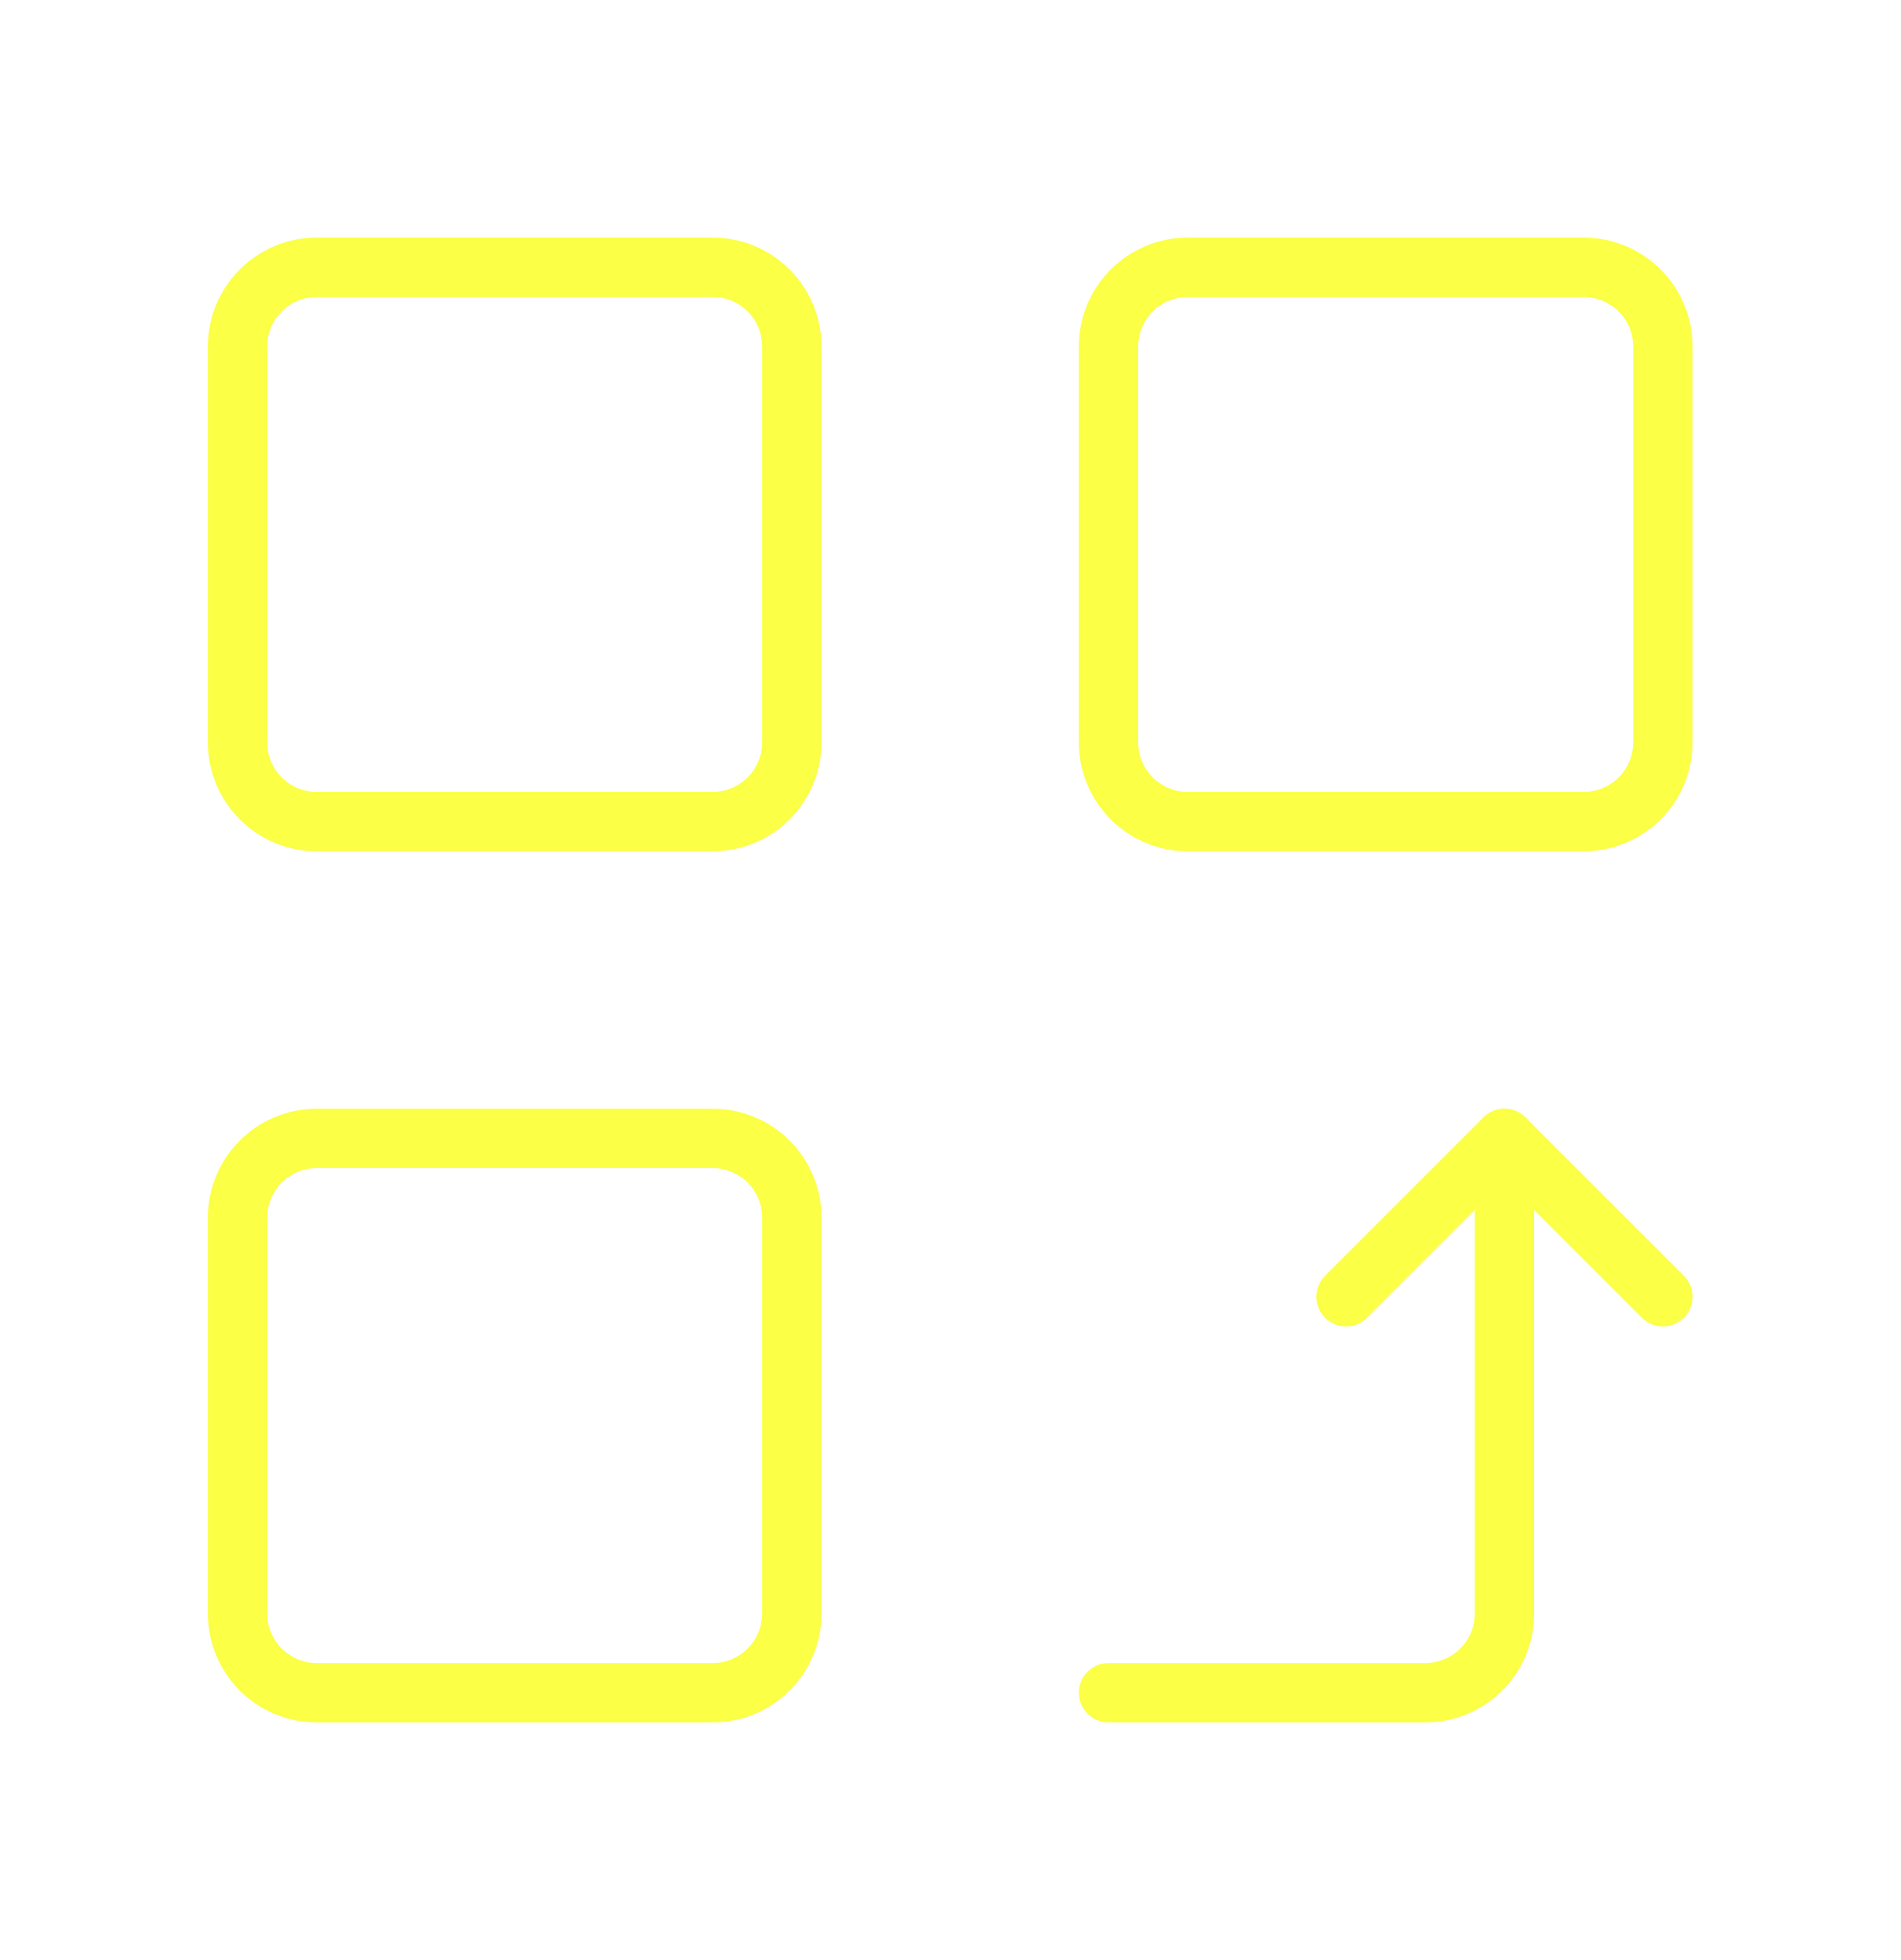
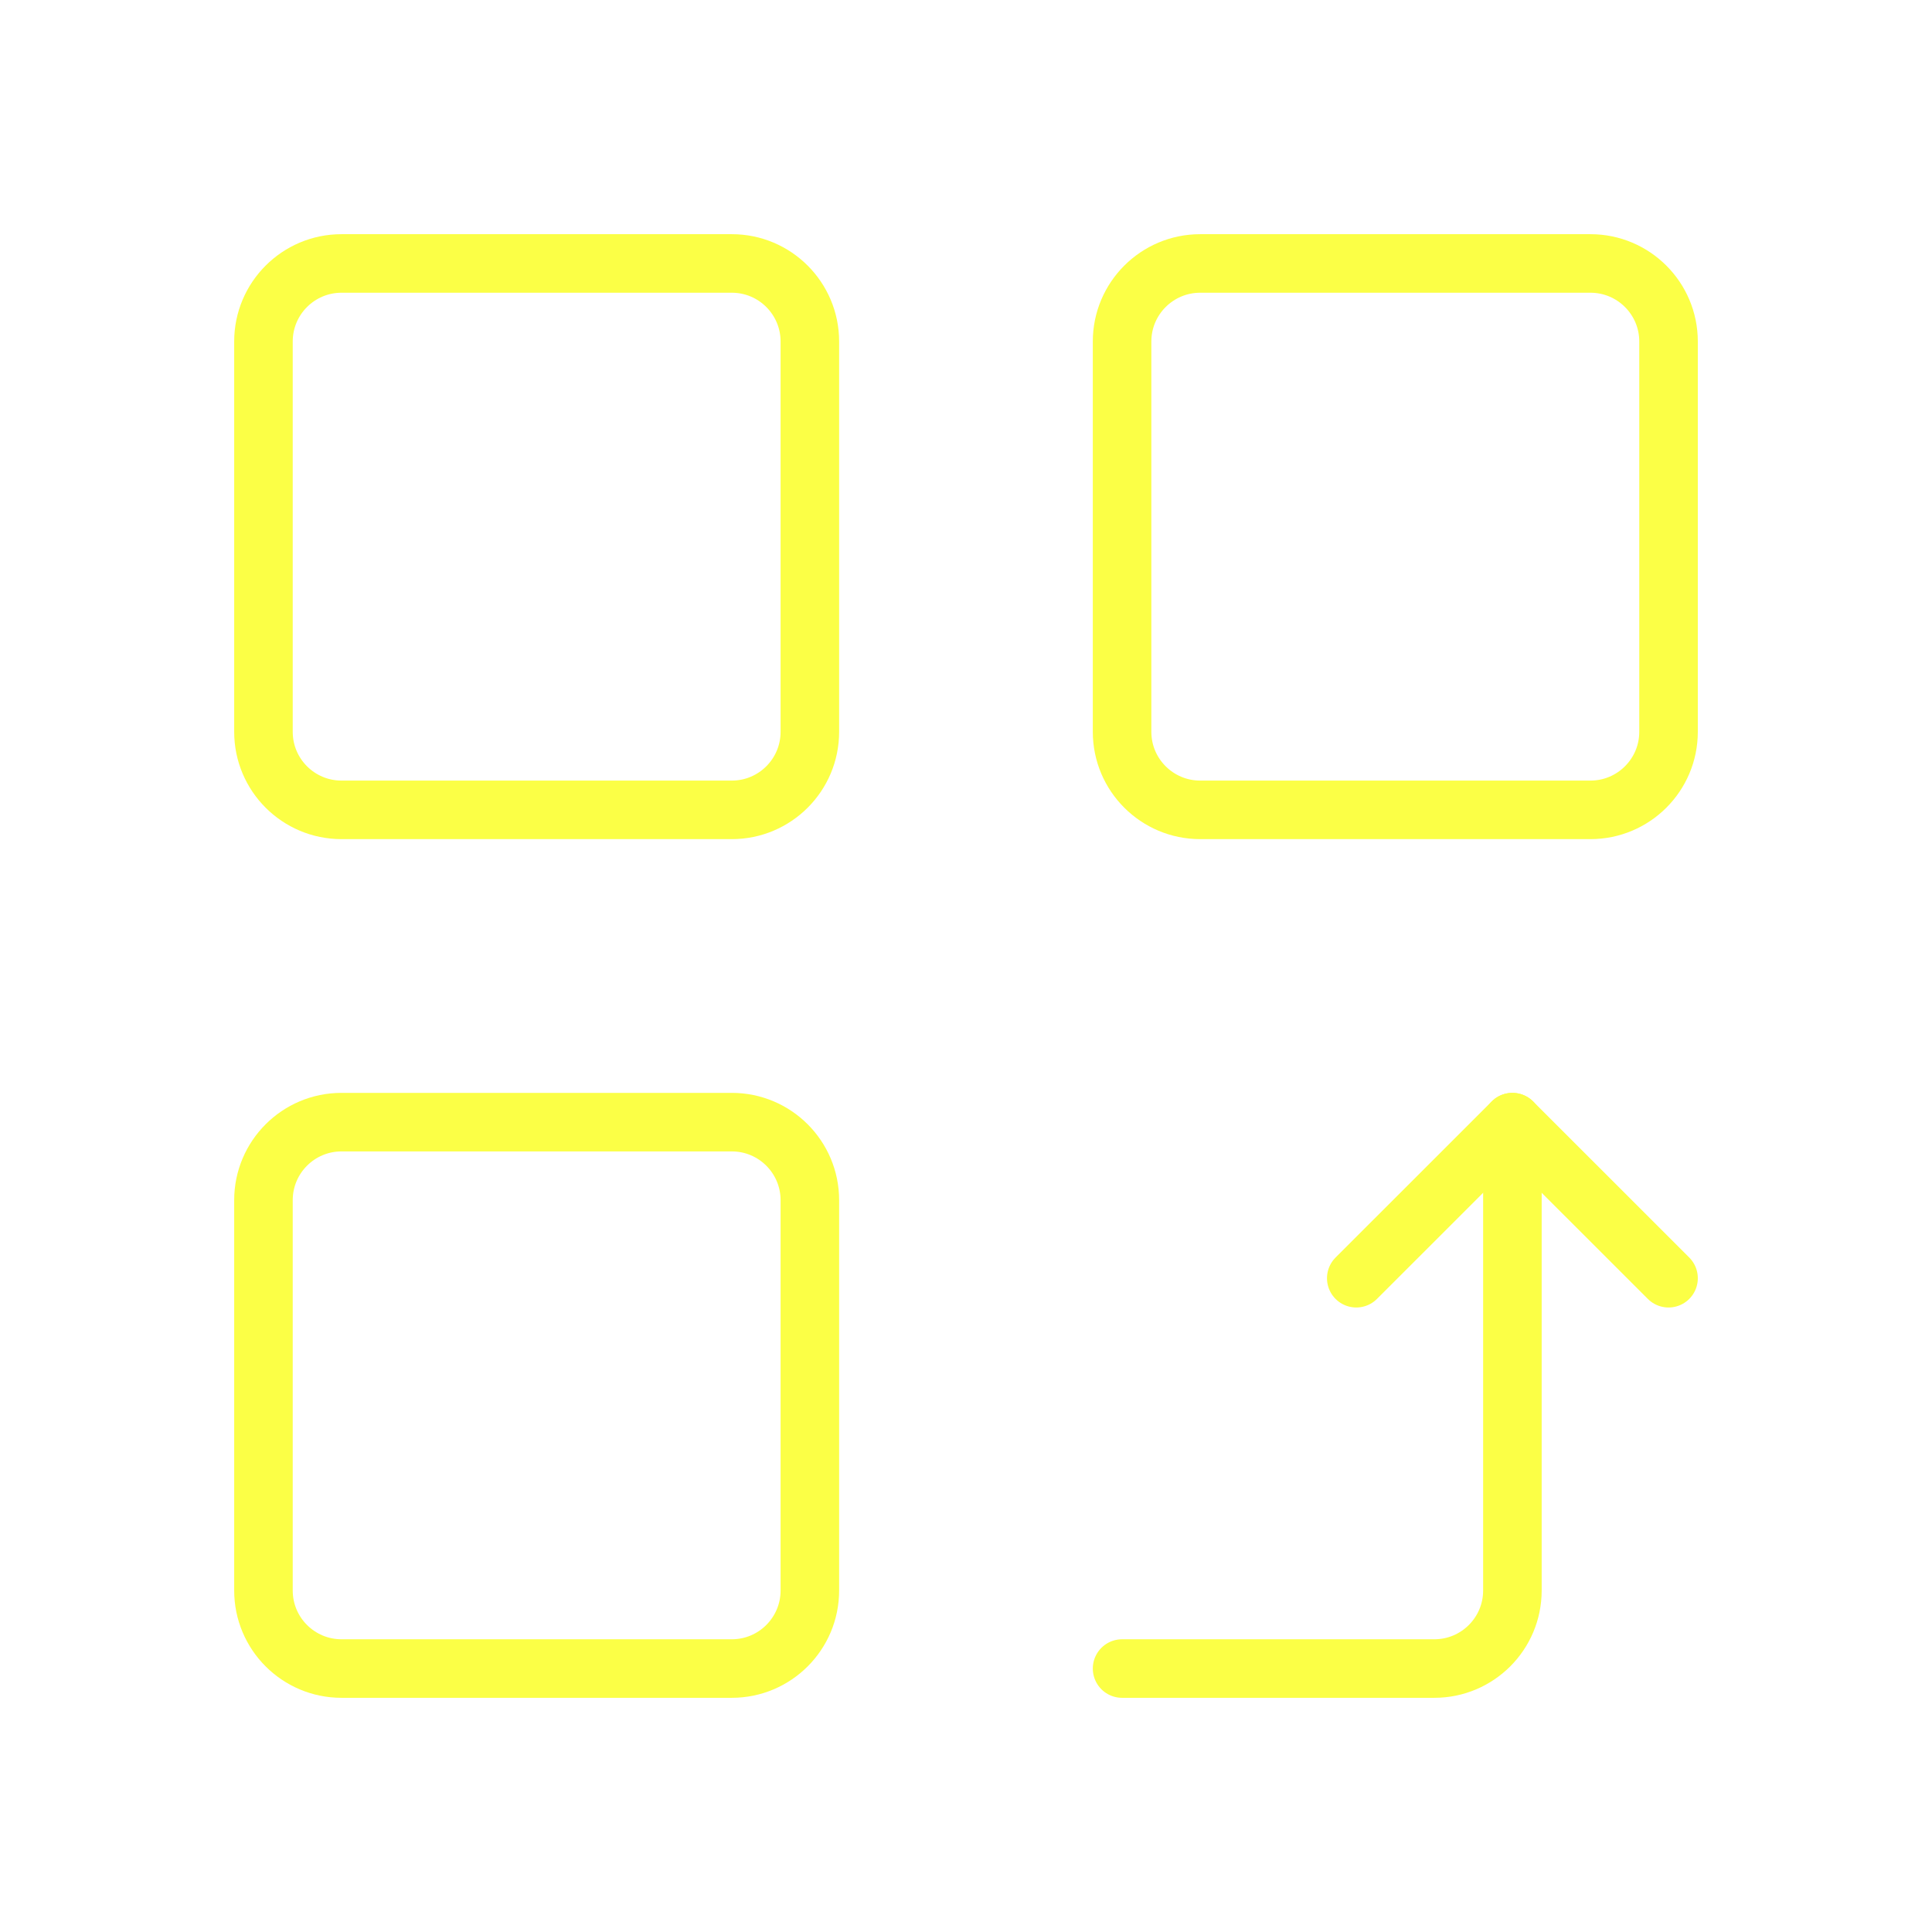
- <svg xmlns="http://www.w3.org/2000/svg" width="32" height="33" viewBox="0 0 32 33" fill="none">
+ <svg xmlns="http://www.w3.org/2000/svg" width="32" height="32" viewBox="0 0 32 33" fill="none">
  <path fill-rule="evenodd" clip-rule="evenodd" d="M5.333 4.5H12C12.736 4.5 13.333 5.097 13.333 5.833V12.5C13.333 13.236 12.736 13.833 12 13.833H5.333C4.597 13.833 4 13.236 4 12.5V5.833C4 5.097 4.597 4.5 5.333 4.5Z" stroke="#FBFF46" stroke-linecap="round" stroke-linejoin="round" />
  <path fill-rule="evenodd" clip-rule="evenodd" d="M20 4.5H26.666C27.402 4.5 28 5.097 28 5.833V12.5C28 13.236 27.402 13.833 26.666 13.833H20C19.264 13.833 18.666 13.236 18.666 12.5V5.833C18.666 5.097 19.264 4.5 20 4.5Z" stroke="#FBFF46" stroke-linecap="round" stroke-linejoin="round" />
  <path d="M22.666 21.833L25.333 19.167L28 21.833" stroke="#FBFF46" stroke-linecap="round" stroke-linejoin="round" />
  <path d="M25.333 19.167V27.167C25.333 27.903 24.736 28.5 24 28.5H18.666" stroke="#FBFF46" stroke-linecap="round" stroke-linejoin="round" />
  <path fill-rule="evenodd" clip-rule="evenodd" d="M5.333 19.167H12C12.736 19.167 13.333 19.764 13.333 20.5V27.167C13.333 27.903 12.736 28.5 12 28.5H5.333C4.597 28.5 4 27.903 4 27.167V20.5C4 19.764 4.597 19.167 5.333 19.167Z" stroke="#FBFF46" stroke-linecap="round" stroke-linejoin="round" />
</svg>
